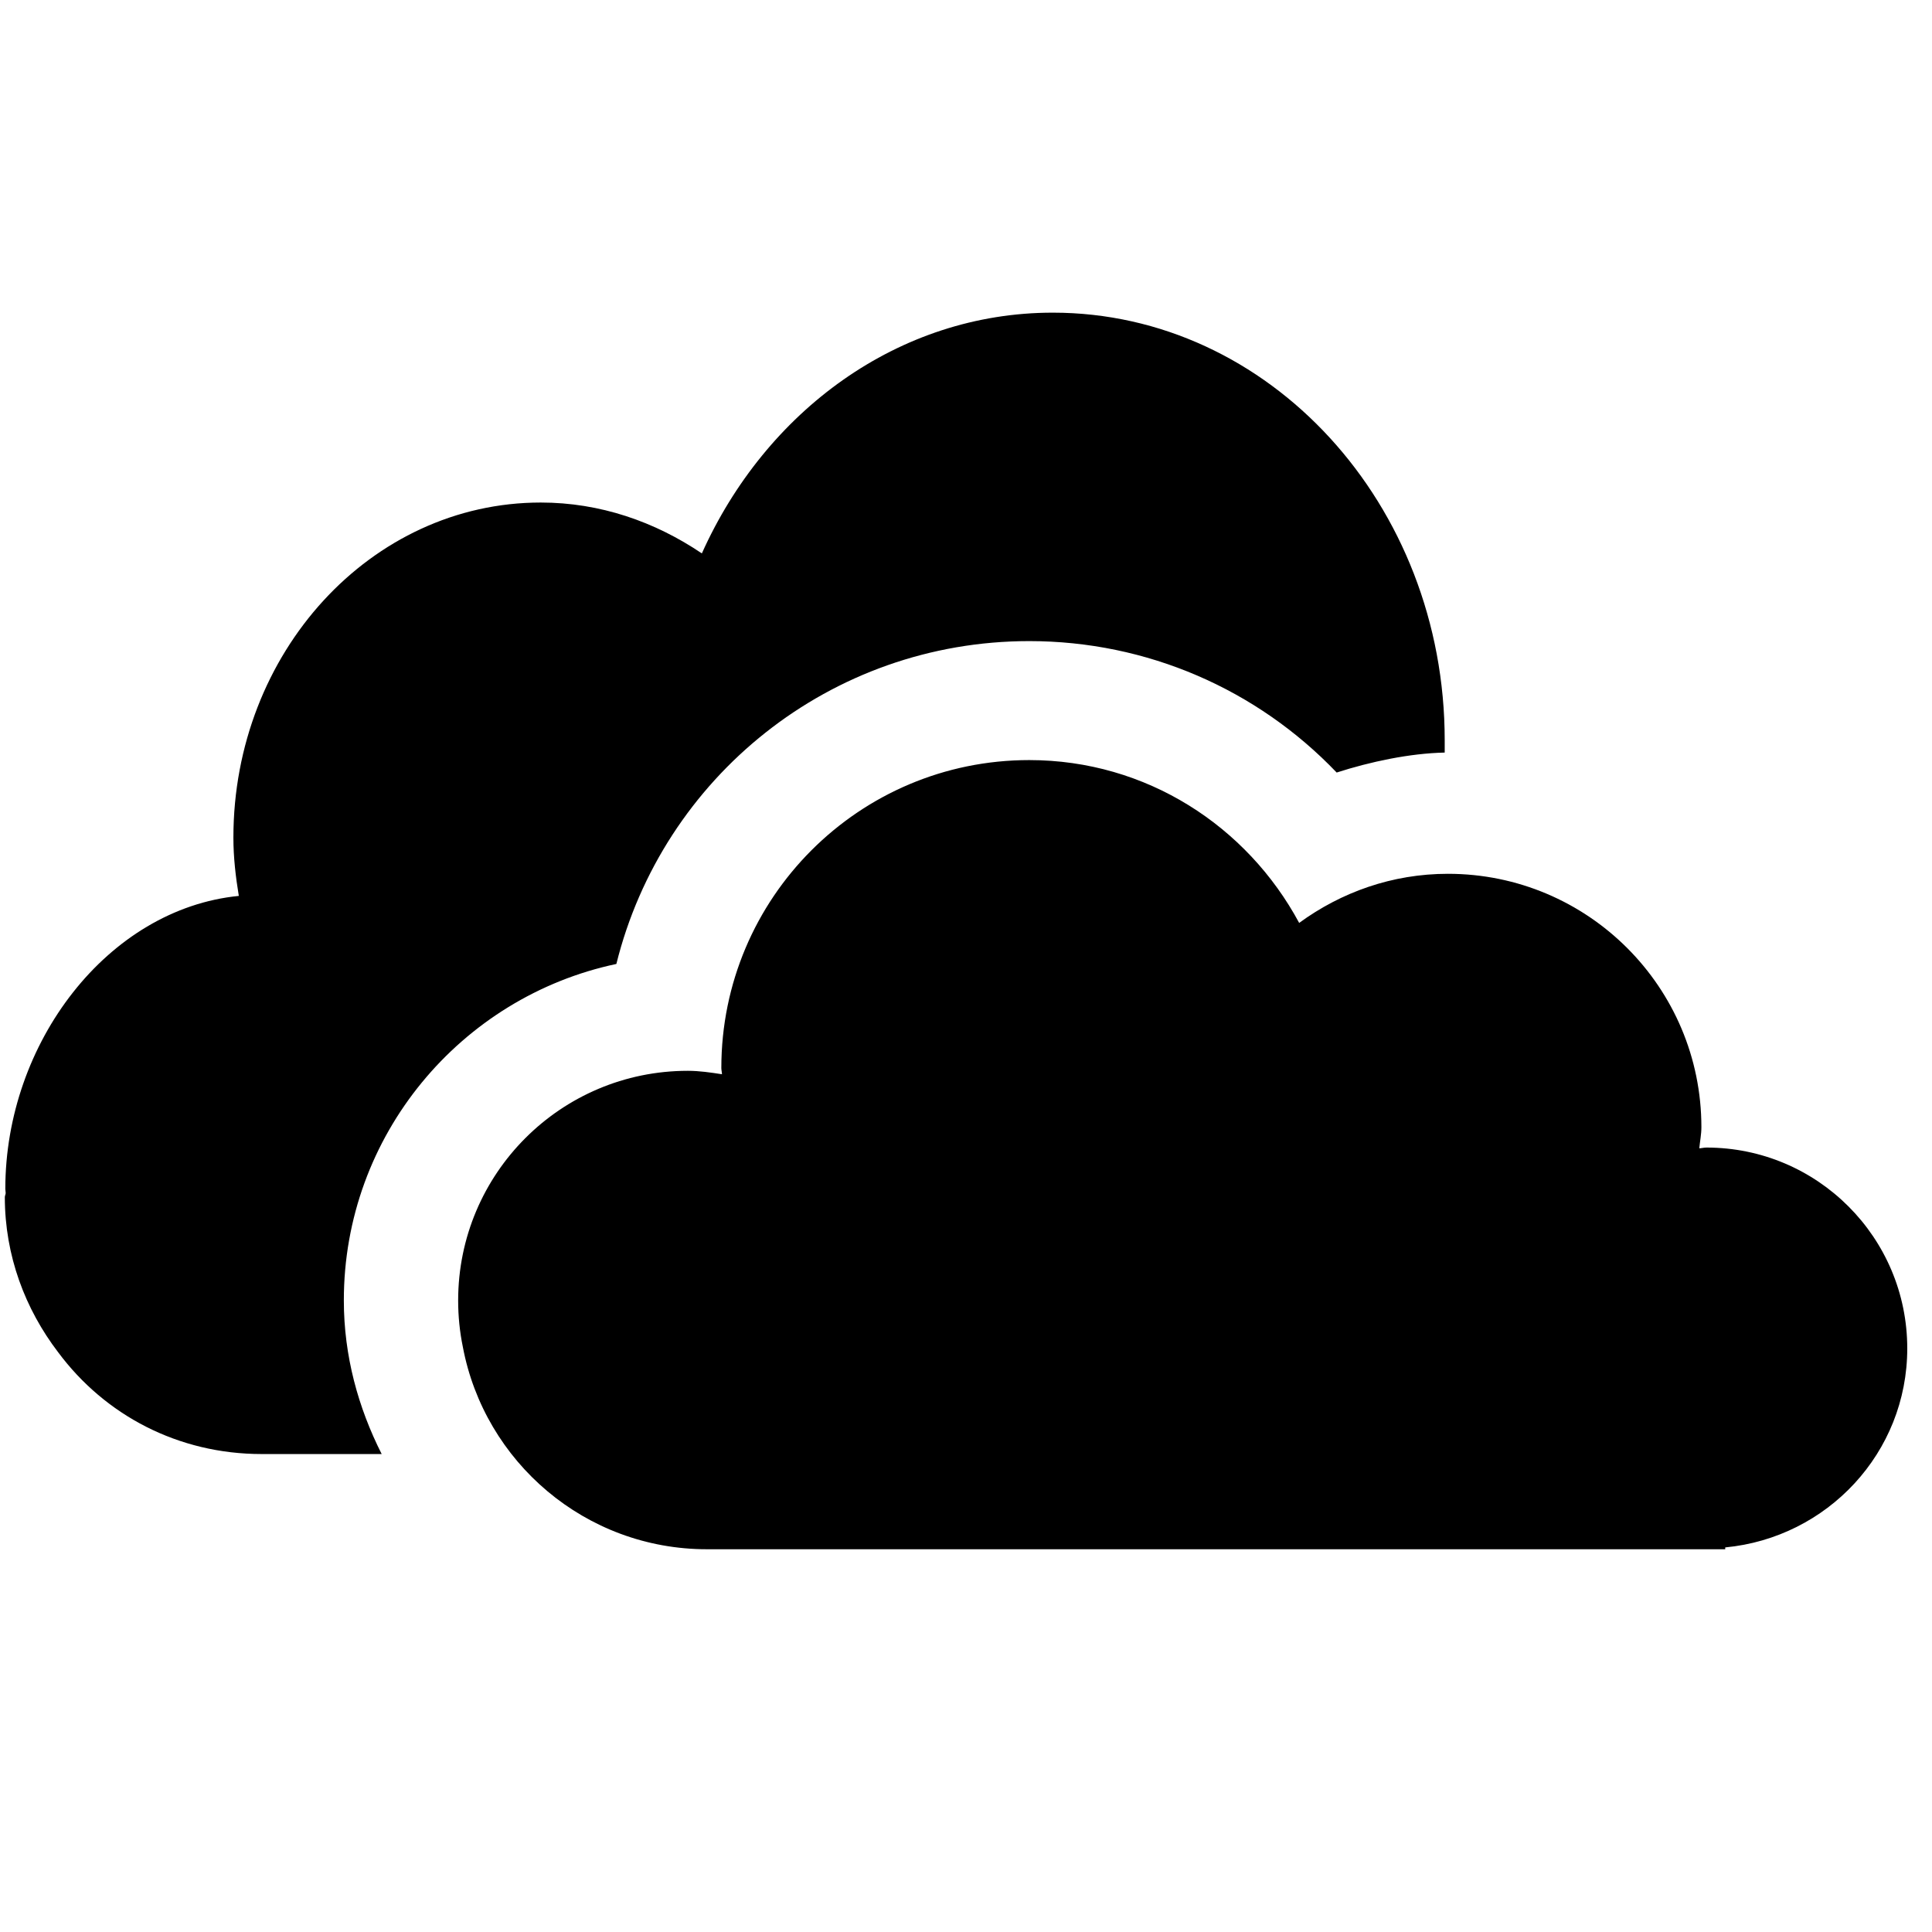
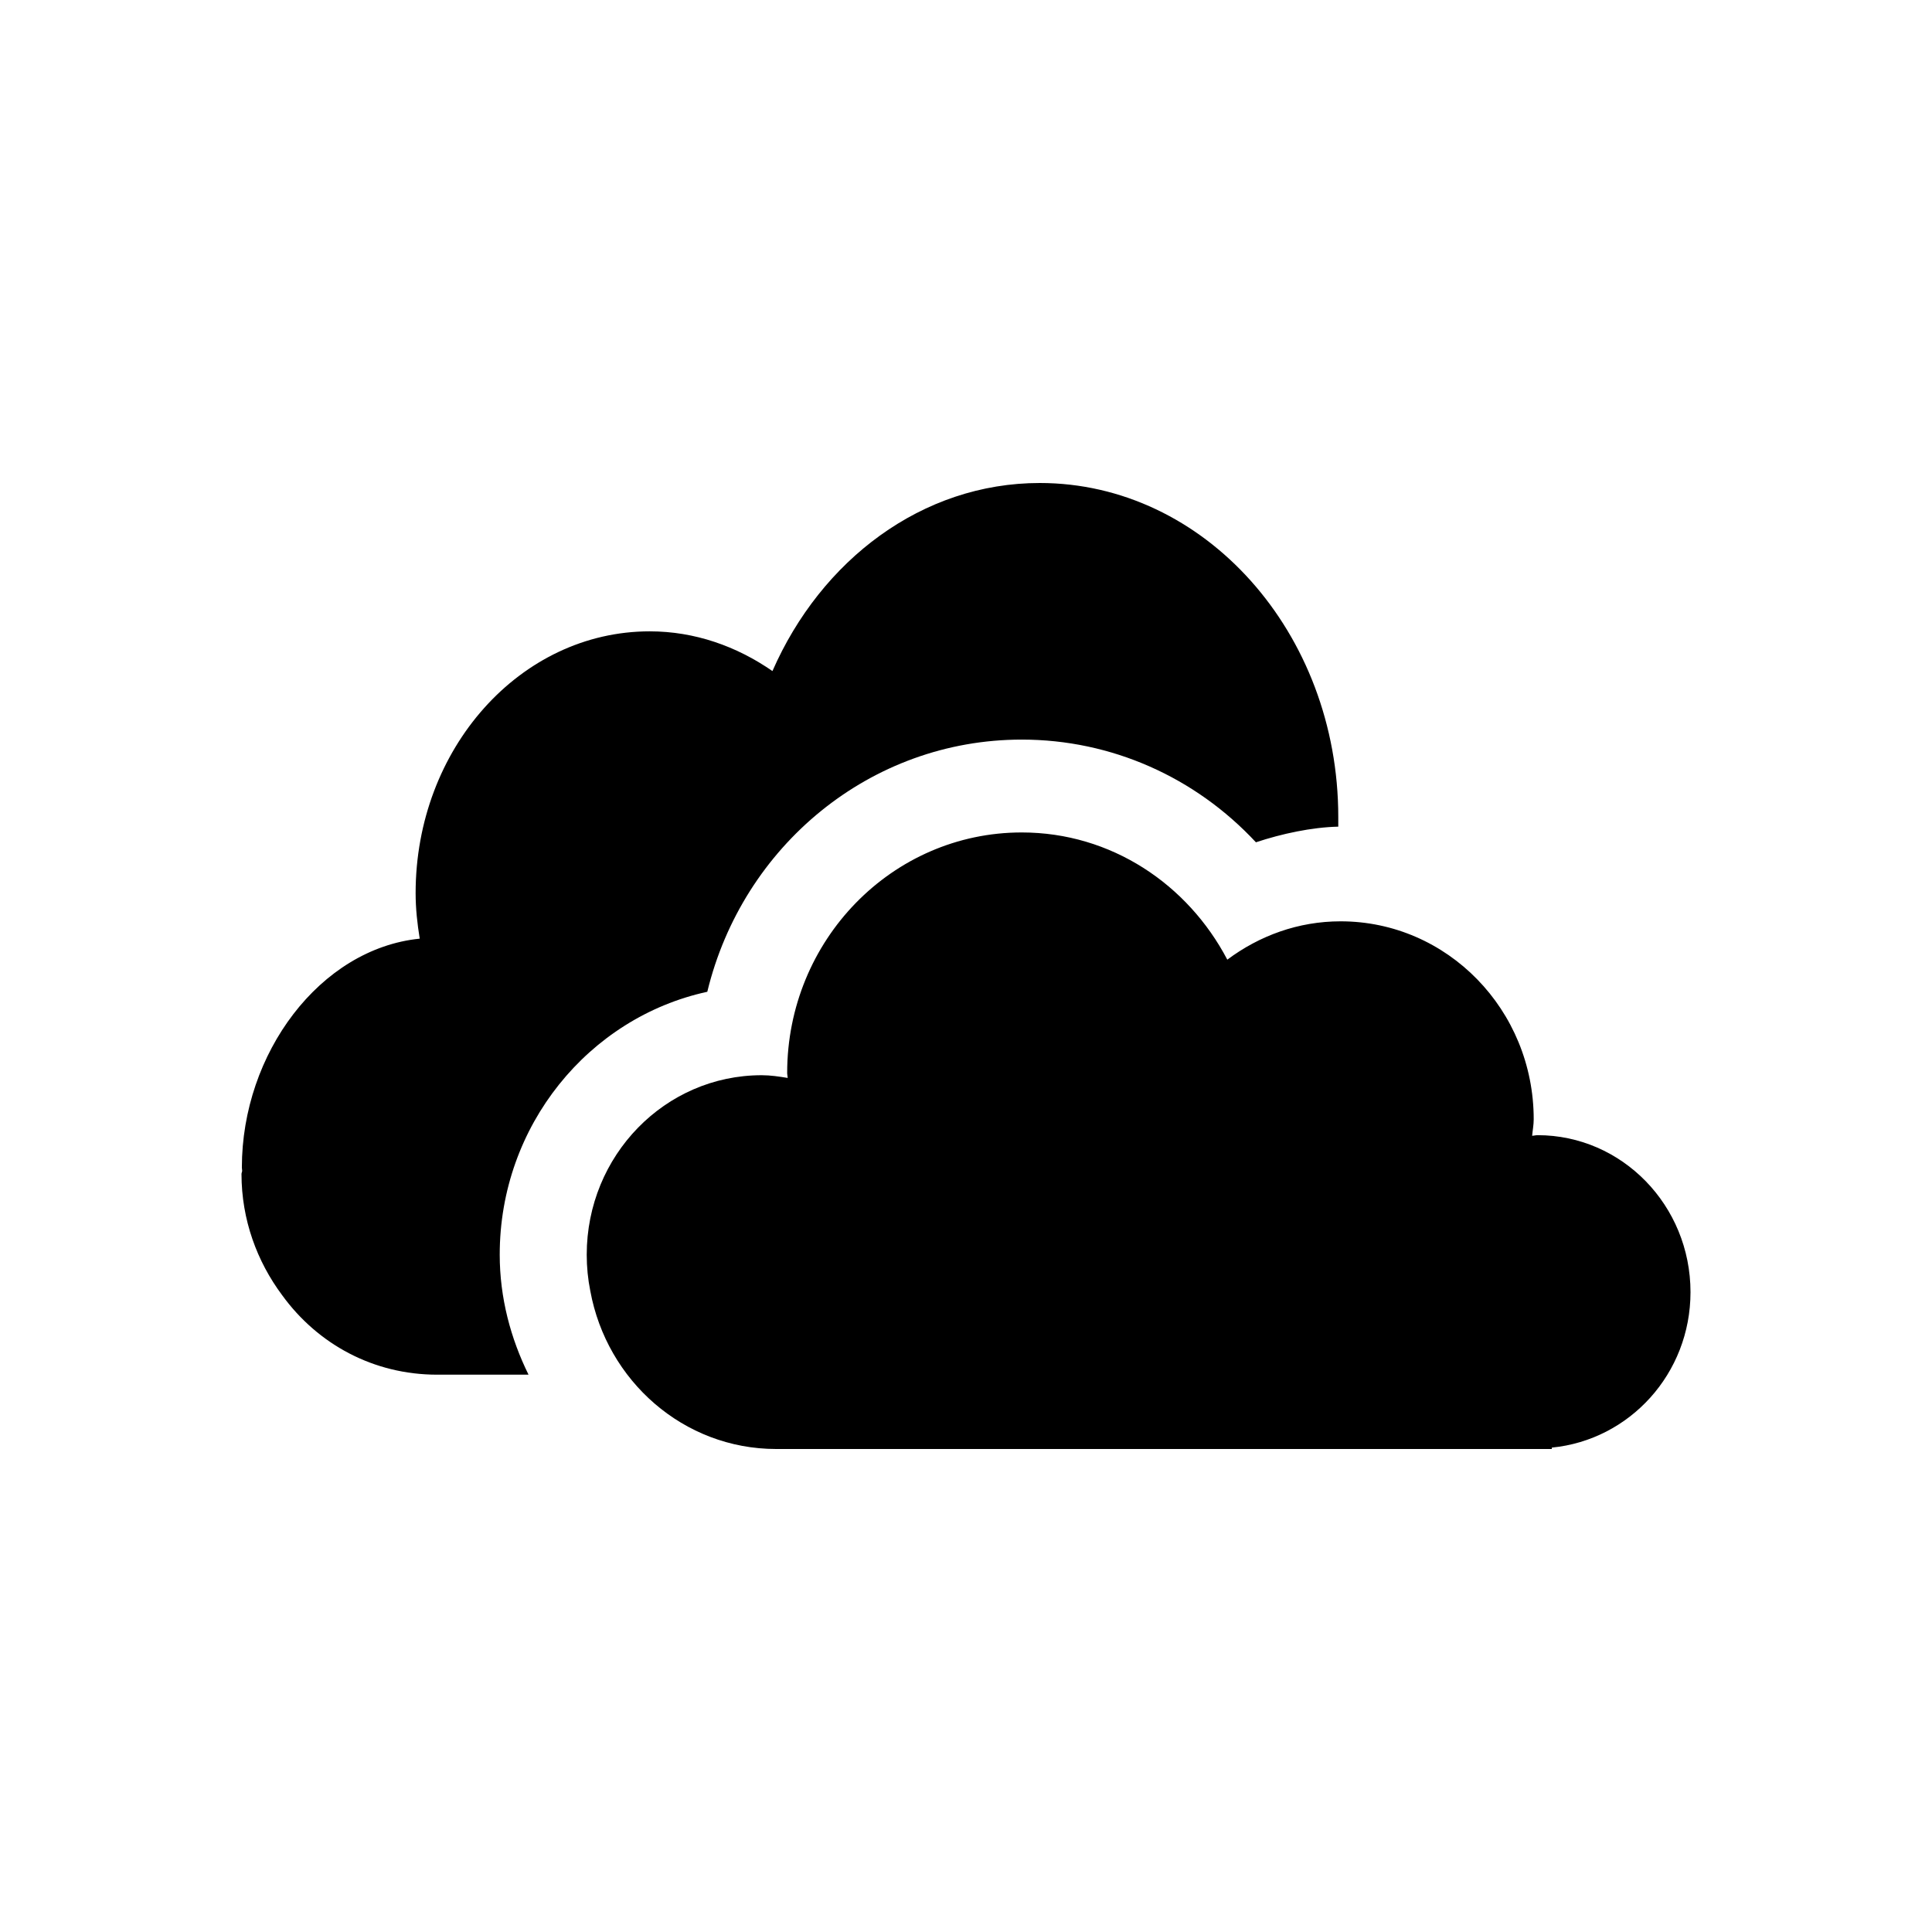
- <svg xmlns="http://www.w3.org/2000/svg" role="presentation" width="36" height="36" viewBox="0 0 36 36" version="1.1">
-   <path d="m 11.485,17.962 c 0.863,-3.476 3.986,-6.016 7.694,-6.016 2.191,0 4.243,0.895 5.728,2.449 0.627,-0.202 1.361,-0.358 2.013,-0.372 l 0,-0.23 c 0,-4.399 -3.27,-7.967 -7.302,-7.967 -2.882,0 -5.353,1.84 -6.54,4.486 -0.876,-0.592 -1.898,-0.948 -3.002,-0.948 -3.164,0 -5.727,2.795 -5.727,6.244 0,0.372 0.043,0.734 0.101,1.086 -2.441,0.241 -4.351,2.737 -4.351,5.459 0,0.028 0.007,0.051 0.007,0.08 -0.002,0.025 -0.016,0.05 -0.016,0.074 0,1.09 0.379,2.086 0.994,2.891 0.872,1.173 2.237,1.896 3.793,1.896 l 2.235,0 C 6.676,26.231 6.407,25.267 6.407,24.233 6.405,21.155 8.587,18.576 11.485,17.962 l 0,0 z m 20.312,3.421 c -0.044,0 -0.089,0.012 -0.133,0.014 0.012,-0.131 0.039,-0.259 0.039,-0.393 0,-2.609 -2.114,-4.722 -4.723,-4.722 -1.039,0 -1.99,0.344 -2.772,0.915 -0.968,-1.799 -2.843,-3.034 -5.03,-3.034 -3.169,0 -5.737,2.568 -5.737,5.737 0,0.041 0.011,0.076 0.012,0.117 -0.209,-0.032 -0.418,-0.064 -0.636,-0.064 -2.366,0 -4.28,1.916 -4.28,4.28 0,0.296 0.03,0.585 0.087,0.863 0.404,2.146 2.283,3.772 4.548,3.772 l 18.975,0 0,-0.034 c 1.9,-0.181 3.392,-1.762 3.392,-3.708 0,-2.067 -1.675,-3.743 -3.742,-3.743 l 0,0 z" />
+ <svg xmlns="http://www.w3.org/2000/svg" width="32" height="32" viewBox="0 0 32 32">
+   <path d="M11.715,16.427 C12.299,14.014 14.414,12.25 16.924,12.25 C18.407,12.25 19.797,12.871 20.802,13.951 C21.227,13.81 21.724,13.702 22.166,13.692 L22.166,13.532 C22.166,10.478 19.952,8 17.222,8 C15.27,8 13.598,9.278 12.794,11.115 C12.201,10.704 11.508,10.457 10.761,10.457 C8.619,10.457 6.884,12.398 6.884,14.793 C6.884,15.051 6.912,15.302 6.952,15.547 C5.3,15.714 4.006,17.447 4.006,19.338 C4.006,19.358 4.011,19.374 4.011,19.393 C4.01,19.41 4,19.428 4,19.445 C4,20.202 4.257,20.894 4.673,21.452 C5.264,22.267 6.188,22.769 7.241,22.769 L8.754,22.769 C8.459,22.169 8.277,21.499 8.277,20.782 C8.276,18.644 9.753,16.853 11.715,16.427 L11.715,16.427 Z M25.467,18.802 C25.437,18.802 25.407,18.811 25.377,18.812 C25.385,18.721 25.403,18.633 25.403,18.539 C25.403,16.727 23.972,15.26 22.205,15.26 C21.502,15.26 20.858,15.499 20.328,15.895 C19.673,14.646 18.404,13.788 16.923,13.788 C14.777,13.788 13.038,15.572 13.038,17.772 C13.038,17.801 13.046,17.825 13.047,17.854 C12.905,17.831 12.764,17.809 12.616,17.809 C11.014,17.809 9.718,19.14 9.718,20.782 C9.718,20.987 9.738,21.188 9.777,21.381 C10.05,22.871 11.322,24 12.856,24 L25.703,24 L25.703,23.977 C26.99,23.851 28,22.753 28,21.402 C28,19.967 26.866,18.802 25.467,18.802 L25.467,18.802 Z" />
</svg>
